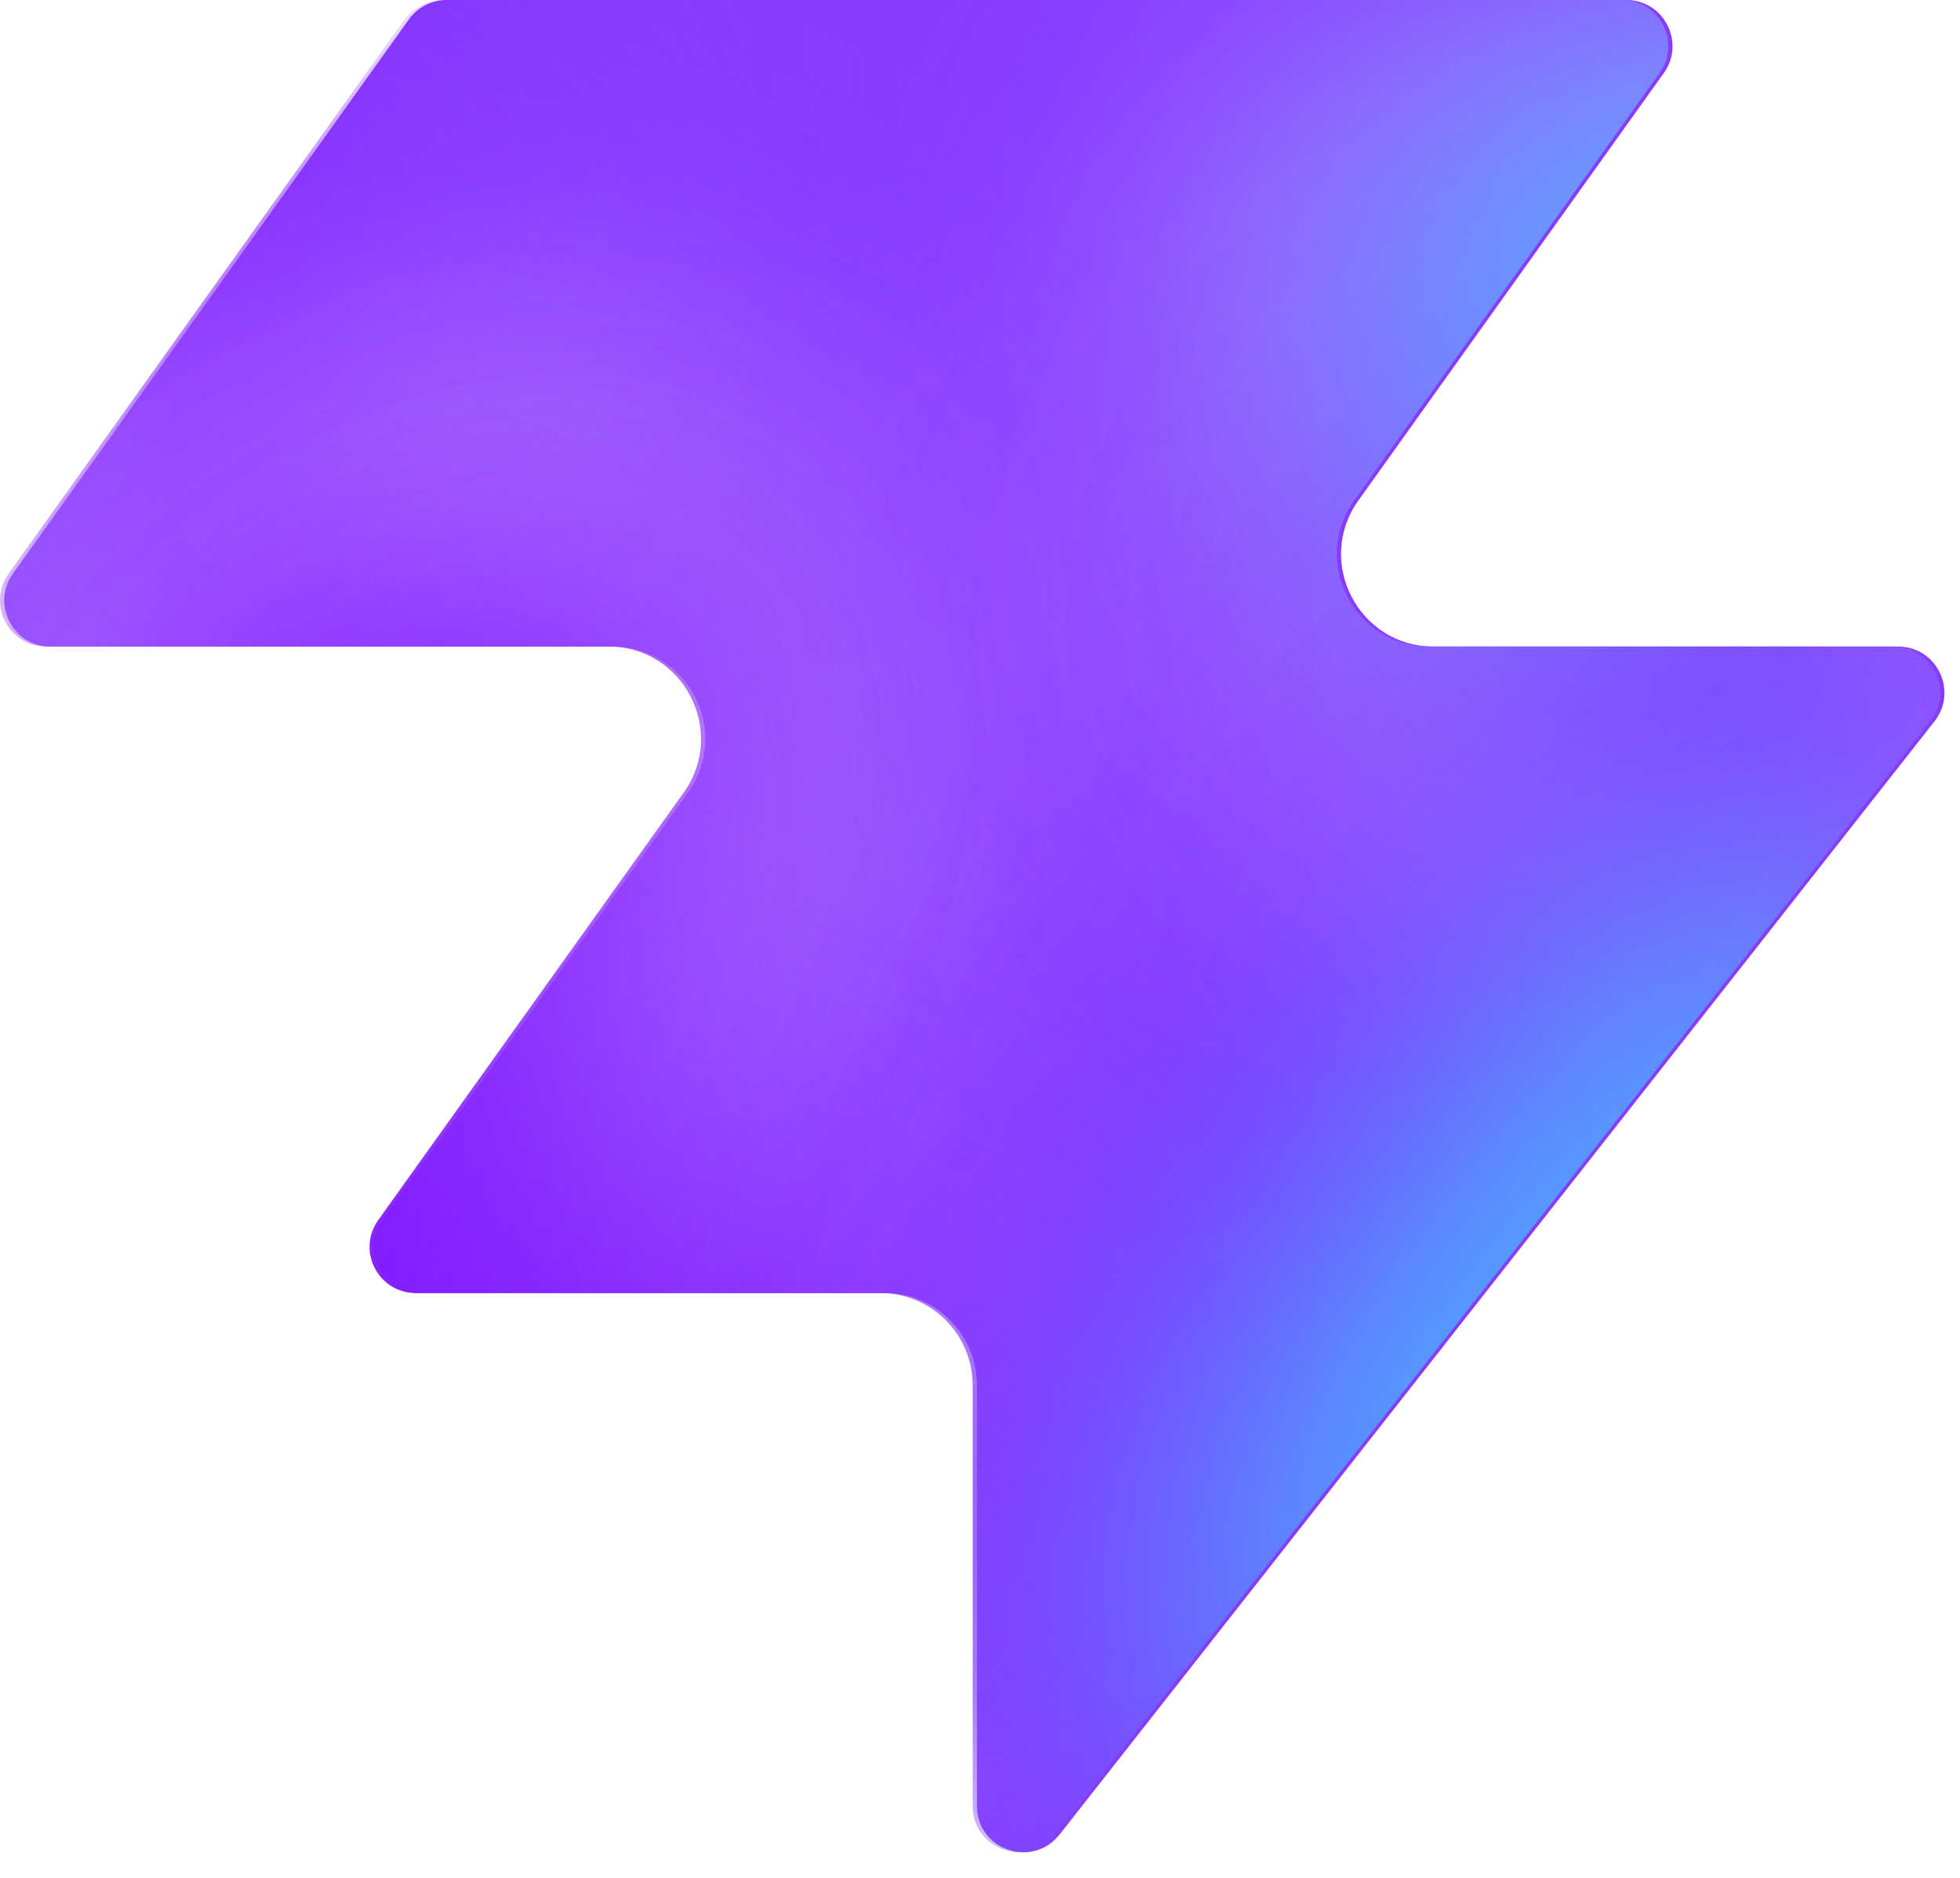
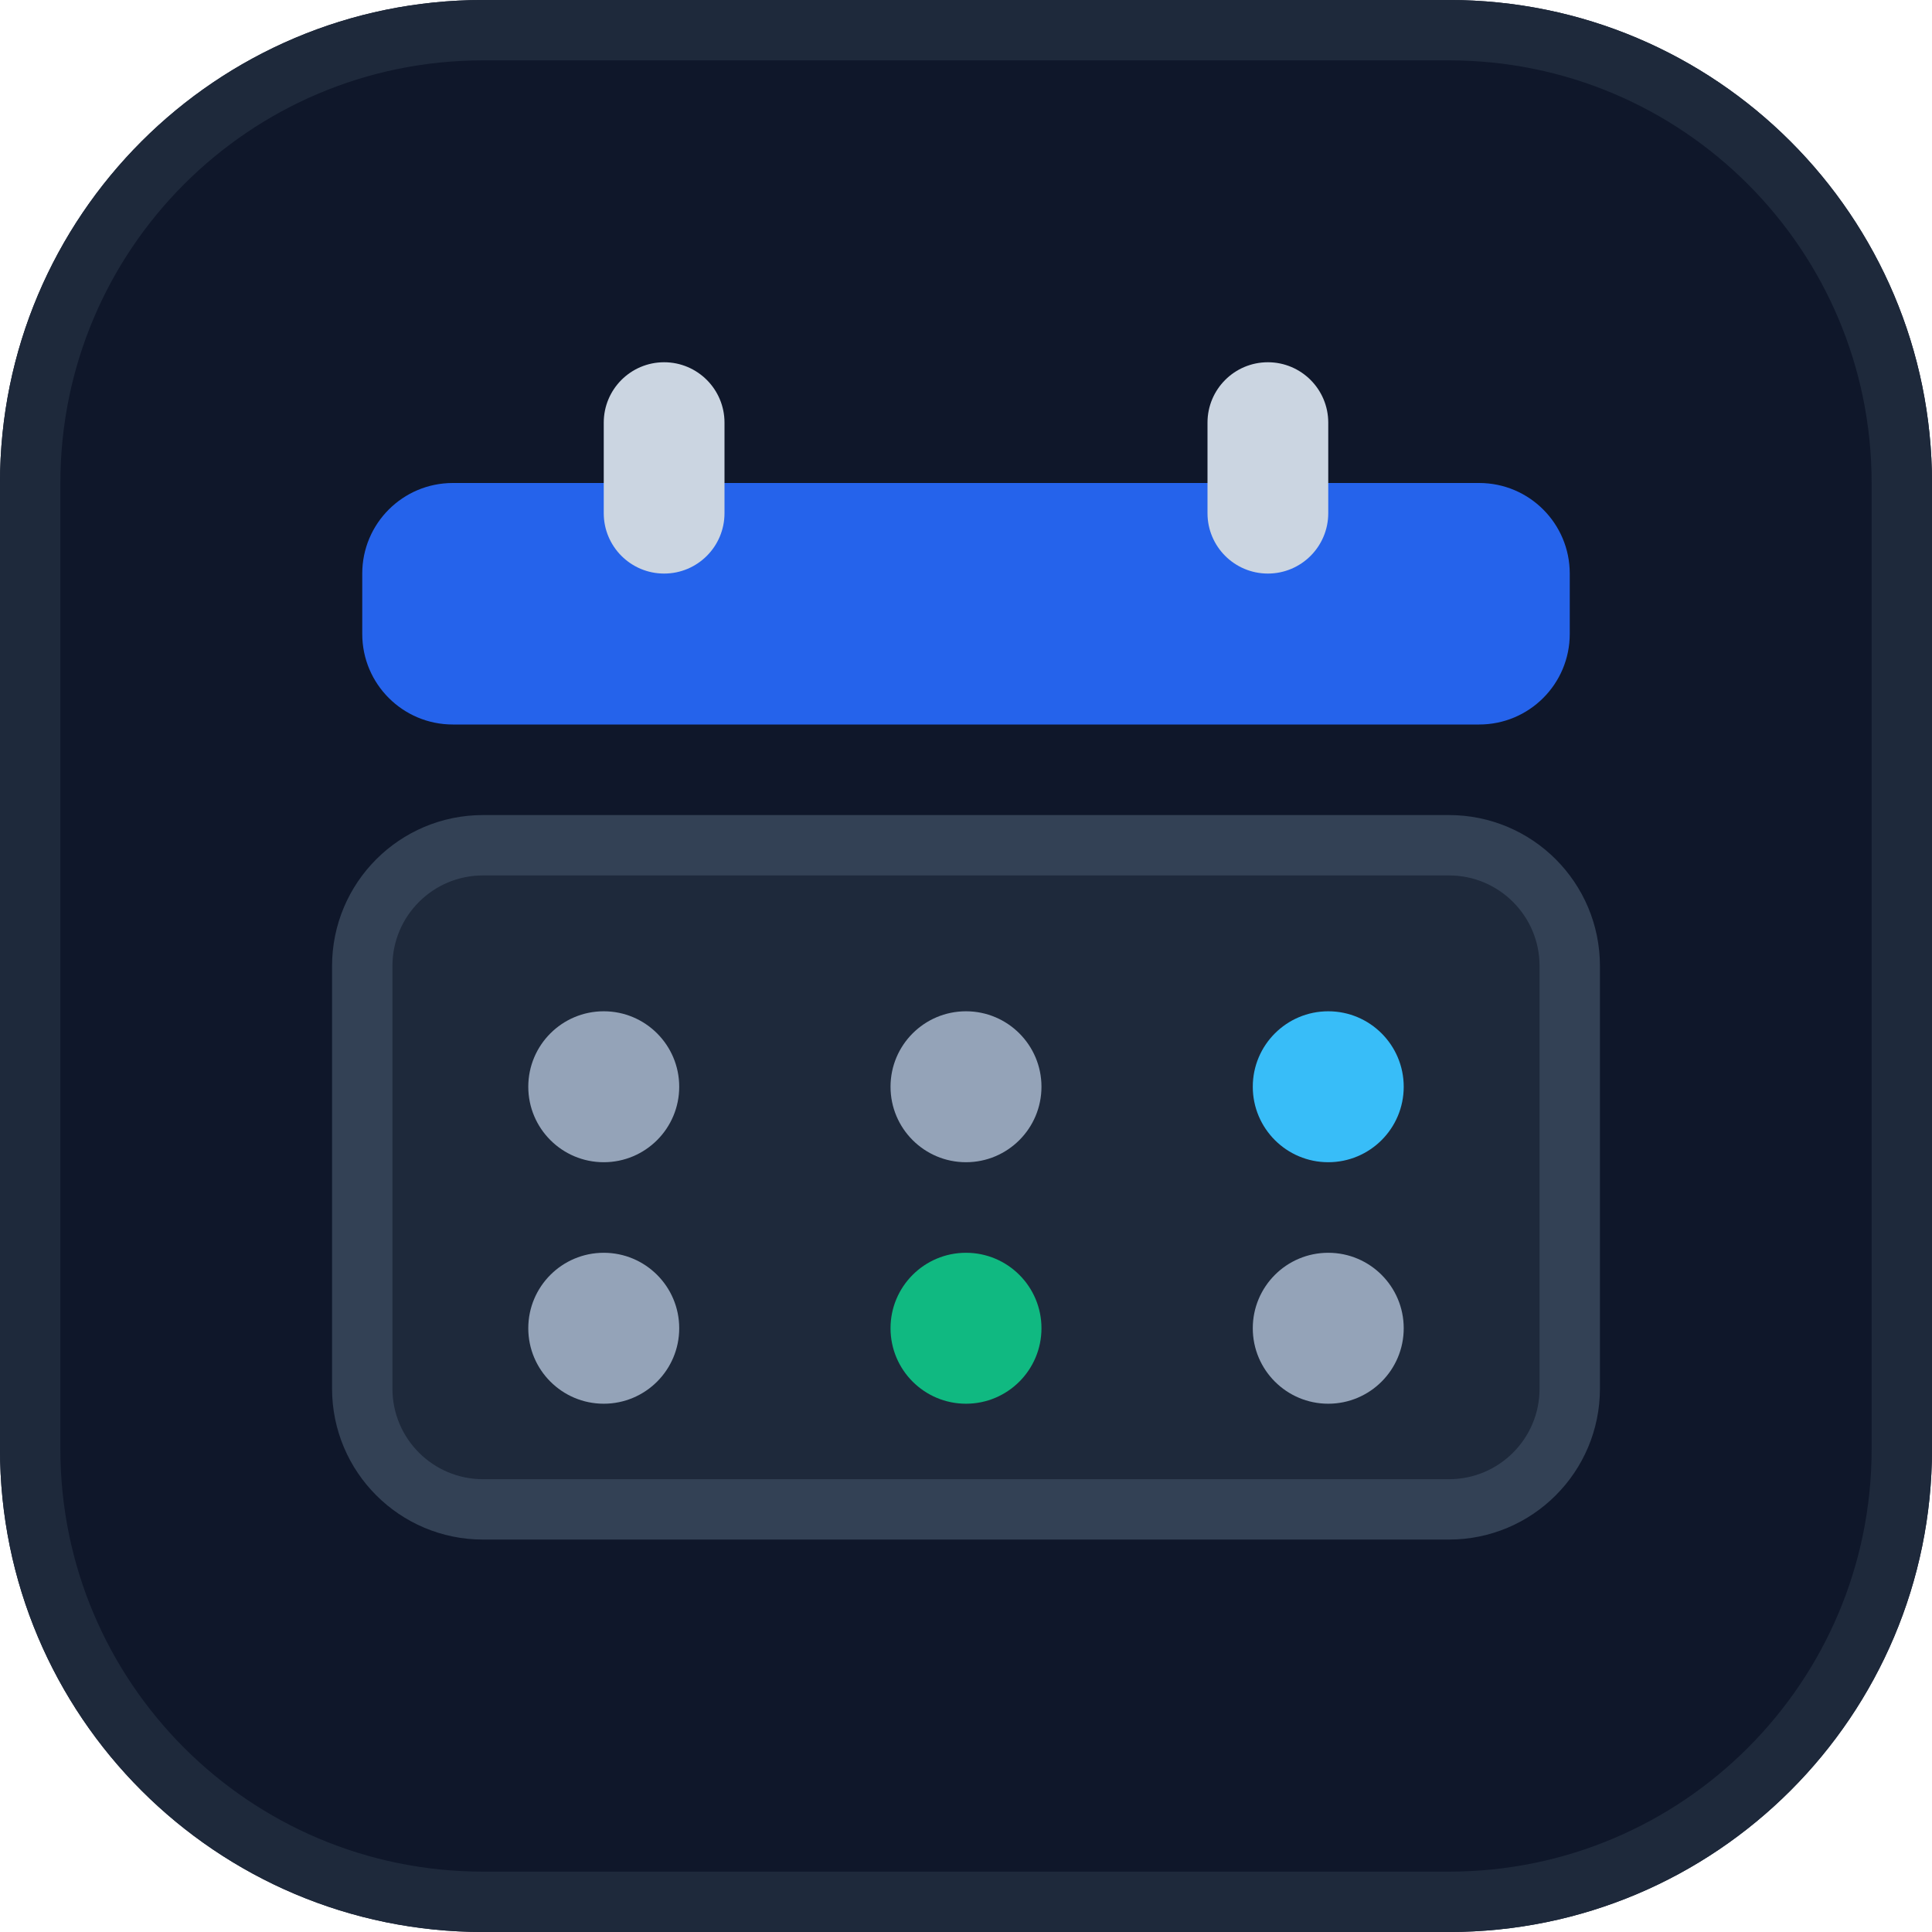
- <svg xmlns="http://www.w3.org/2000/svg" width="48" height="46" fill="none" viewBox="0 0 48 46">
-   <path fill="#863bff" d="M25.946 44.938c-.664.845-2.021.375-2.021-.698V33.937a2.26 2.26 0 0 0-2.262-2.262H10.287c-.92 0-1.456-1.04-.92-1.788l7.48-10.471c1.07-1.497 0-3.578-1.842-3.578H1.237c-.92 0-1.456-1.04-.92-1.788L10.013.474c.214-.297.556-.474.92-.474h28.894c.92 0 1.456 1.04.92 1.788l-7.48 10.471c-1.07 1.498 0 3.579 1.842 3.579h11.377c.943 0 1.473 1.088.89 1.83L25.947 44.94z" style="fill:#863bff;fill:color(display-p3 .525 .23 1);fill-opacity:1" />
-   <mask id="a" width="48" height="46" x="0" y="0" maskUnits="userSpaceOnUse" style="mask-type:alpha">
-     <path fill="#000" d="M25.842 44.938c-.664.844-2.021.375-2.021-.698V33.937a2.26 2.26 0 0 0-2.262-2.262H10.183c-.92 0-1.456-1.04-.92-1.788l7.48-10.471c1.07-1.498 0-3.579-1.842-3.579H1.133c-.92 0-1.456-1.04-.92-1.787L9.91.473c.214-.297.556-.474.92-.474h28.894c.92 0 1.456 1.04.92 1.788l-7.48 10.471c-1.07 1.498 0 3.578 1.842 3.578h11.377c.943 0 1.473 1.088.89 1.832L25.843 44.94z" style="fill:#000;fill-opacity:1" />
-   </mask>
-   <g mask="url(#a)">
-     <g filter="url(#b)">
-       <ellipse cx="5.508" cy="14.704" fill="#ede6ff" rx="5.508" ry="14.704" style="fill:#ede6ff;fill:color(display-p3 .927 .903 1);fill-opacity:1" transform="matrix(.00324 1 1 -.00324 -4.47 31.516)" />
-     </g>
-     <g filter="url(#c)">
-       <ellipse cx="10.399" cy="29.851" fill="#ede6ff" rx="10.399" ry="29.851" style="fill:#ede6ff;fill:color(display-p3 .927 .903 1);fill-opacity:1" transform="matrix(.00324 1 1 -.00324 -39.328 7.883)" />
-     </g>
-     <g filter="url(#d)">
-       <ellipse cx="5.508" cy="30.487" fill="#7e14ff" rx="5.508" ry="30.487" style="fill:#7e14ff;fill:color(display-p3 .492 .077 1);fill-opacity:1" transform="rotate(89.814 -25.913 -14.639)scale(1 -1)" />
-     </g>
-     <g filter="url(#e)">
-       <ellipse cx="5.508" cy="30.599" fill="#7e14ff" rx="5.508" ry="30.599" style="fill:#7e14ff;fill:color(display-p3 .492 .077 1);fill-opacity:1" transform="rotate(89.814 -32.644 -3.334)scale(1 -1)" />
-     </g>
-     <g filter="url(#f)">
-       <ellipse cx="5.508" cy="30.599" fill="#7e14ff" rx="5.508" ry="30.599" style="fill:#7e14ff;fill:color(display-p3 .492 .077 1);fill-opacity:1" transform="matrix(.00324 1 1 -.00324 -34.34 30.47)" />
-     </g>
-     <g filter="url(#g)">
-       <ellipse cx="14.072" cy="22.078" fill="#ede6ff" rx="14.072" ry="22.078" style="fill:#ede6ff;fill:color(display-p3 .927 .903 1);fill-opacity:1" transform="rotate(93.35 24.506 48.493)scale(-1 1)" />
-     </g>
-     <g filter="url(#h)">
-       <ellipse cx="3.47" cy="21.501" fill="#7e14ff" rx="3.47" ry="21.501" style="fill:#7e14ff;fill:color(display-p3 .492 .077 1);fill-opacity:1" transform="rotate(89.009 28.708 47.59)scale(-1 1)" />
-     </g>
-     <g filter="url(#i)">
-       <ellipse cx="3.47" cy="21.501" fill="#7e14ff" rx="3.47" ry="21.501" style="fill:#7e14ff;fill:color(display-p3 .492 .077 1);fill-opacity:1" transform="rotate(89.009 28.708 47.59)scale(-1 1)" />
-     </g>
-     <g filter="url(#j)">
-       <ellipse cx=".387" cy="8.972" fill="#7e14ff" rx="4.407" ry="29.108" style="fill:#7e14ff;fill:color(display-p3 .492 .077 1);fill-opacity:1" transform="rotate(39.51 .387 8.972)" />
-     </g>
-     <g filter="url(#k)">
-       <ellipse cx="47.523" cy="-6.092" fill="#7e14ff" rx="4.407" ry="29.108" style="fill:#7e14ff;fill:color(display-p3 .492 .077 1);fill-opacity:1" transform="rotate(37.892 47.523 -6.092)" />
-     </g>
-     <g filter="url(#l)">
-       <ellipse cx="41.412" cy="6.333" fill="#47bfff" rx="5.971" ry="9.665" style="fill:#47bfff;fill:color(display-p3 .28 .748 1);fill-opacity:1" transform="rotate(37.892 41.412 6.333)" />
-     </g>
-     <g filter="url(#m)">
-       <ellipse cx="-1.879" cy="38.332" fill="#7e14ff" rx="4.407" ry="29.108" style="fill:#7e14ff;fill:color(display-p3 .492 .077 1);fill-opacity:1" transform="rotate(37.892 -1.88 38.332)" />
-     </g>
-     <g filter="url(#n)">
-       <ellipse cx="-1.879" cy="38.332" fill="#7e14ff" rx="4.407" ry="29.108" style="fill:#7e14ff;fill:color(display-p3 .492 .077 1);fill-opacity:1" transform="rotate(37.892 -1.88 38.332)" />
-     </g>
-     <g filter="url(#o)">
-       <ellipse cx="35.651" cy="29.907" fill="#7e14ff" rx="4.407" ry="29.108" style="fill:#7e14ff;fill:color(display-p3 .492 .077 1);fill-opacity:1" transform="rotate(37.892 35.651 29.907)" />
-     </g>
-     <g filter="url(#p)">
-       <ellipse cx="38.418" cy="32.4" fill="#47bfff" rx="5.971" ry="15.297" style="fill:#47bfff;fill:color(display-p3 .28 .748 1);fill-opacity:1" transform="rotate(37.892 38.418 32.4)" />
-     </g>
-   </g>
-   <defs>
-     <filter id="b" width="60.045" height="41.654" x="-19.77" y="16.149" color-interpolation-filters="sRGB" filterUnits="userSpaceOnUse">
-       <feFlood flood-opacity="0" result="BackgroundImageFix" />
-       <feBlend in="SourceGraphic" in2="BackgroundImageFix" result="shape" />
-       <feGaussianBlur result="effect1_foregroundBlur_2002_17158" stdDeviation="7.659" />
-     </filter>
-     <filter id="c" width="90.34" height="51.437" x="-54.613" y="-7.533" color-interpolation-filters="sRGB" filterUnits="userSpaceOnUse">
-       <feFlood flood-opacity="0" result="BackgroundImageFix" />
-       <feBlend in="SourceGraphic" in2="BackgroundImageFix" result="shape" />
-       <feGaussianBlur result="effect1_foregroundBlur_2002_17158" stdDeviation="7.659" />
-     </filter>
-     <filter id="d" width="79.355" height="29.4" x="-49.64" y="2.03" color-interpolation-filters="sRGB" filterUnits="userSpaceOnUse">
-       <feFlood flood-opacity="0" result="BackgroundImageFix" />
-       <feBlend in="SourceGraphic" in2="BackgroundImageFix" result="shape" />
-       <feGaussianBlur result="effect1_foregroundBlur_2002_17158" stdDeviation="4.596" />
-     </filter>
-     <filter id="e" width="79.579" height="29.4" x="-45.045" y="20.029" color-interpolation-filters="sRGB" filterUnits="userSpaceOnUse">
-       <feFlood flood-opacity="0" result="BackgroundImageFix" />
-       <feBlend in="SourceGraphic" in2="BackgroundImageFix" result="shape" />
-       <feGaussianBlur result="effect1_foregroundBlur_2002_17158" stdDeviation="4.596" />
-     </filter>
-     <filter id="f" width="79.579" height="29.4" x="-43.513" y="21.178" color-interpolation-filters="sRGB" filterUnits="userSpaceOnUse">
-       <feFlood flood-opacity="0" result="BackgroundImageFix" />
-       <feBlend in="SourceGraphic" in2="BackgroundImageFix" result="shape" />
-       <feGaussianBlur result="effect1_foregroundBlur_2002_17158" stdDeviation="4.596" />
-     </filter>
-     <filter id="g" width="74.749" height="58.852" x="15.756" y="-17.901" color-interpolation-filters="sRGB" filterUnits="userSpaceOnUse">
-       <feFlood flood-opacity="0" result="BackgroundImageFix" />
-       <feBlend in="SourceGraphic" in2="BackgroundImageFix" result="shape" />
-       <feGaussianBlur result="effect1_foregroundBlur_2002_17158" stdDeviation="7.659" />
-     </filter>
-     <filter id="h" width="61.377" height="25.362" x="23.548" y="2.284" color-interpolation-filters="sRGB" filterUnits="userSpaceOnUse">
-       <feFlood flood-opacity="0" result="BackgroundImageFix" />
-       <feBlend in="SourceGraphic" in2="BackgroundImageFix" result="shape" />
-       <feGaussianBlur result="effect1_foregroundBlur_2002_17158" stdDeviation="4.596" />
-     </filter>
-     <filter id="i" width="61.377" height="25.362" x="23.548" y="2.284" color-interpolation-filters="sRGB" filterUnits="userSpaceOnUse">
-       <feFlood flood-opacity="0" result="BackgroundImageFix" />
-       <feBlend in="SourceGraphic" in2="BackgroundImageFix" result="shape" />
-       <feGaussianBlur result="effect1_foregroundBlur_2002_17158" stdDeviation="4.596" />
-     </filter>
-     <filter id="j" width="56.045" height="63.649" x="-27.636" y="-22.853" color-interpolation-filters="sRGB" filterUnits="userSpaceOnUse">
-       <feFlood flood-opacity="0" result="BackgroundImageFix" />
-       <feBlend in="SourceGraphic" in2="BackgroundImageFix" result="shape" />
-       <feGaussianBlur result="effect1_foregroundBlur_2002_17158" stdDeviation="4.596" />
-     </filter>
-     <filter id="k" width="54.814" height="64.646" x="20.116" y="-38.415" color-interpolation-filters="sRGB" filterUnits="userSpaceOnUse">
-       <feFlood flood-opacity="0" result="BackgroundImageFix" />
-       <feBlend in="SourceGraphic" in2="BackgroundImageFix" result="shape" />
-       <feGaussianBlur result="effect1_foregroundBlur_2002_17158" stdDeviation="4.596" />
-     </filter>
-     <filter id="l" width="33.541" height="35.313" x="24.641" y="-11.323" color-interpolation-filters="sRGB" filterUnits="userSpaceOnUse">
-       <feFlood flood-opacity="0" result="BackgroundImageFix" />
-       <feBlend in="SourceGraphic" in2="BackgroundImageFix" result="shape" />
-       <feGaussianBlur result="effect1_foregroundBlur_2002_17158" stdDeviation="4.596" />
-     </filter>
-     <filter id="m" width="54.814" height="64.646" x="-29.286" y="6.009" color-interpolation-filters="sRGB" filterUnits="userSpaceOnUse">
-       <feFlood flood-opacity="0" result="BackgroundImageFix" />
-       <feBlend in="SourceGraphic" in2="BackgroundImageFix" result="shape" />
-       <feGaussianBlur result="effect1_foregroundBlur_2002_17158" stdDeviation="4.596" />
-     </filter>
-     <filter id="n" width="54.814" height="64.646" x="-29.286" y="6.009" color-interpolation-filters="sRGB" filterUnits="userSpaceOnUse">
-       <feFlood flood-opacity="0" result="BackgroundImageFix" />
-       <feBlend in="SourceGraphic" in2="BackgroundImageFix" result="shape" />
-       <feGaussianBlur result="effect1_foregroundBlur_2002_17158" stdDeviation="4.596" />
-     </filter>
-     <filter id="o" width="54.814" height="64.646" x="8.244" y="-2.416" color-interpolation-filters="sRGB" filterUnits="userSpaceOnUse">
-       <feFlood flood-opacity="0" result="BackgroundImageFix" />
-       <feBlend in="SourceGraphic" in2="BackgroundImageFix" result="shape" />
-       <feGaussianBlur result="effect1_foregroundBlur_2002_17158" stdDeviation="4.596" />
-     </filter>
-     <filter id="p" width="39.409" height="43.623" x="18.713" y="10.588" color-interpolation-filters="sRGB" filterUnits="userSpaceOnUse">
-       <feFlood flood-opacity="0" result="BackgroundImageFix" />
-       <feBlend in="SourceGraphic" in2="BackgroundImageFix" result="shape" />
-       <feGaussianBlur result="effect1_foregroundBlur_2002_17158" stdDeviation="4.596" />
-     </filter>
-   </defs>
+ <svg xmlns="http://www.w3.org/2000/svg" viewBox="0 0 32 32" width="32" height="32" fill="none">
+   <rect width="32" height="32" rx="8" fill="#0f172a" />
+   <rect x="0.5" y="0.5" width="31" height="31" rx="7.5" stroke="#1e293b" />
+   <rect x="6" y="8" width="20" height="4" rx="1.5" fill="#2563eb" />
+   <rect x="6" y="14" width="20" height="11" rx="2" fill="#1e293b" stroke="#334155" stroke-width="1" />
+   <circle cx="10" cy="18" r="1.25" fill="#94a3b8" />
+   <circle cx="16" cy="18" r="1.25" fill="#94a3b8" />
+   <circle cx="22" cy="18" r="1.25" fill="#38bdf8" />
+   <circle cx="10" cy="22" r="1.25" fill="#94a3b8" />
+   <circle cx="16" cy="22" r="1.25" fill="#10b981" />
+   <circle cx="22" cy="22" r="1.25" fill="#94a3b8" />
+   <rect x="10" y="6" width="2" height="3.5" rx="1" fill="#cbd5e1" />
+   <rect x="20" y="6" width="2" height="3.5" rx="1" fill="#cbd5e1" />
</svg>
